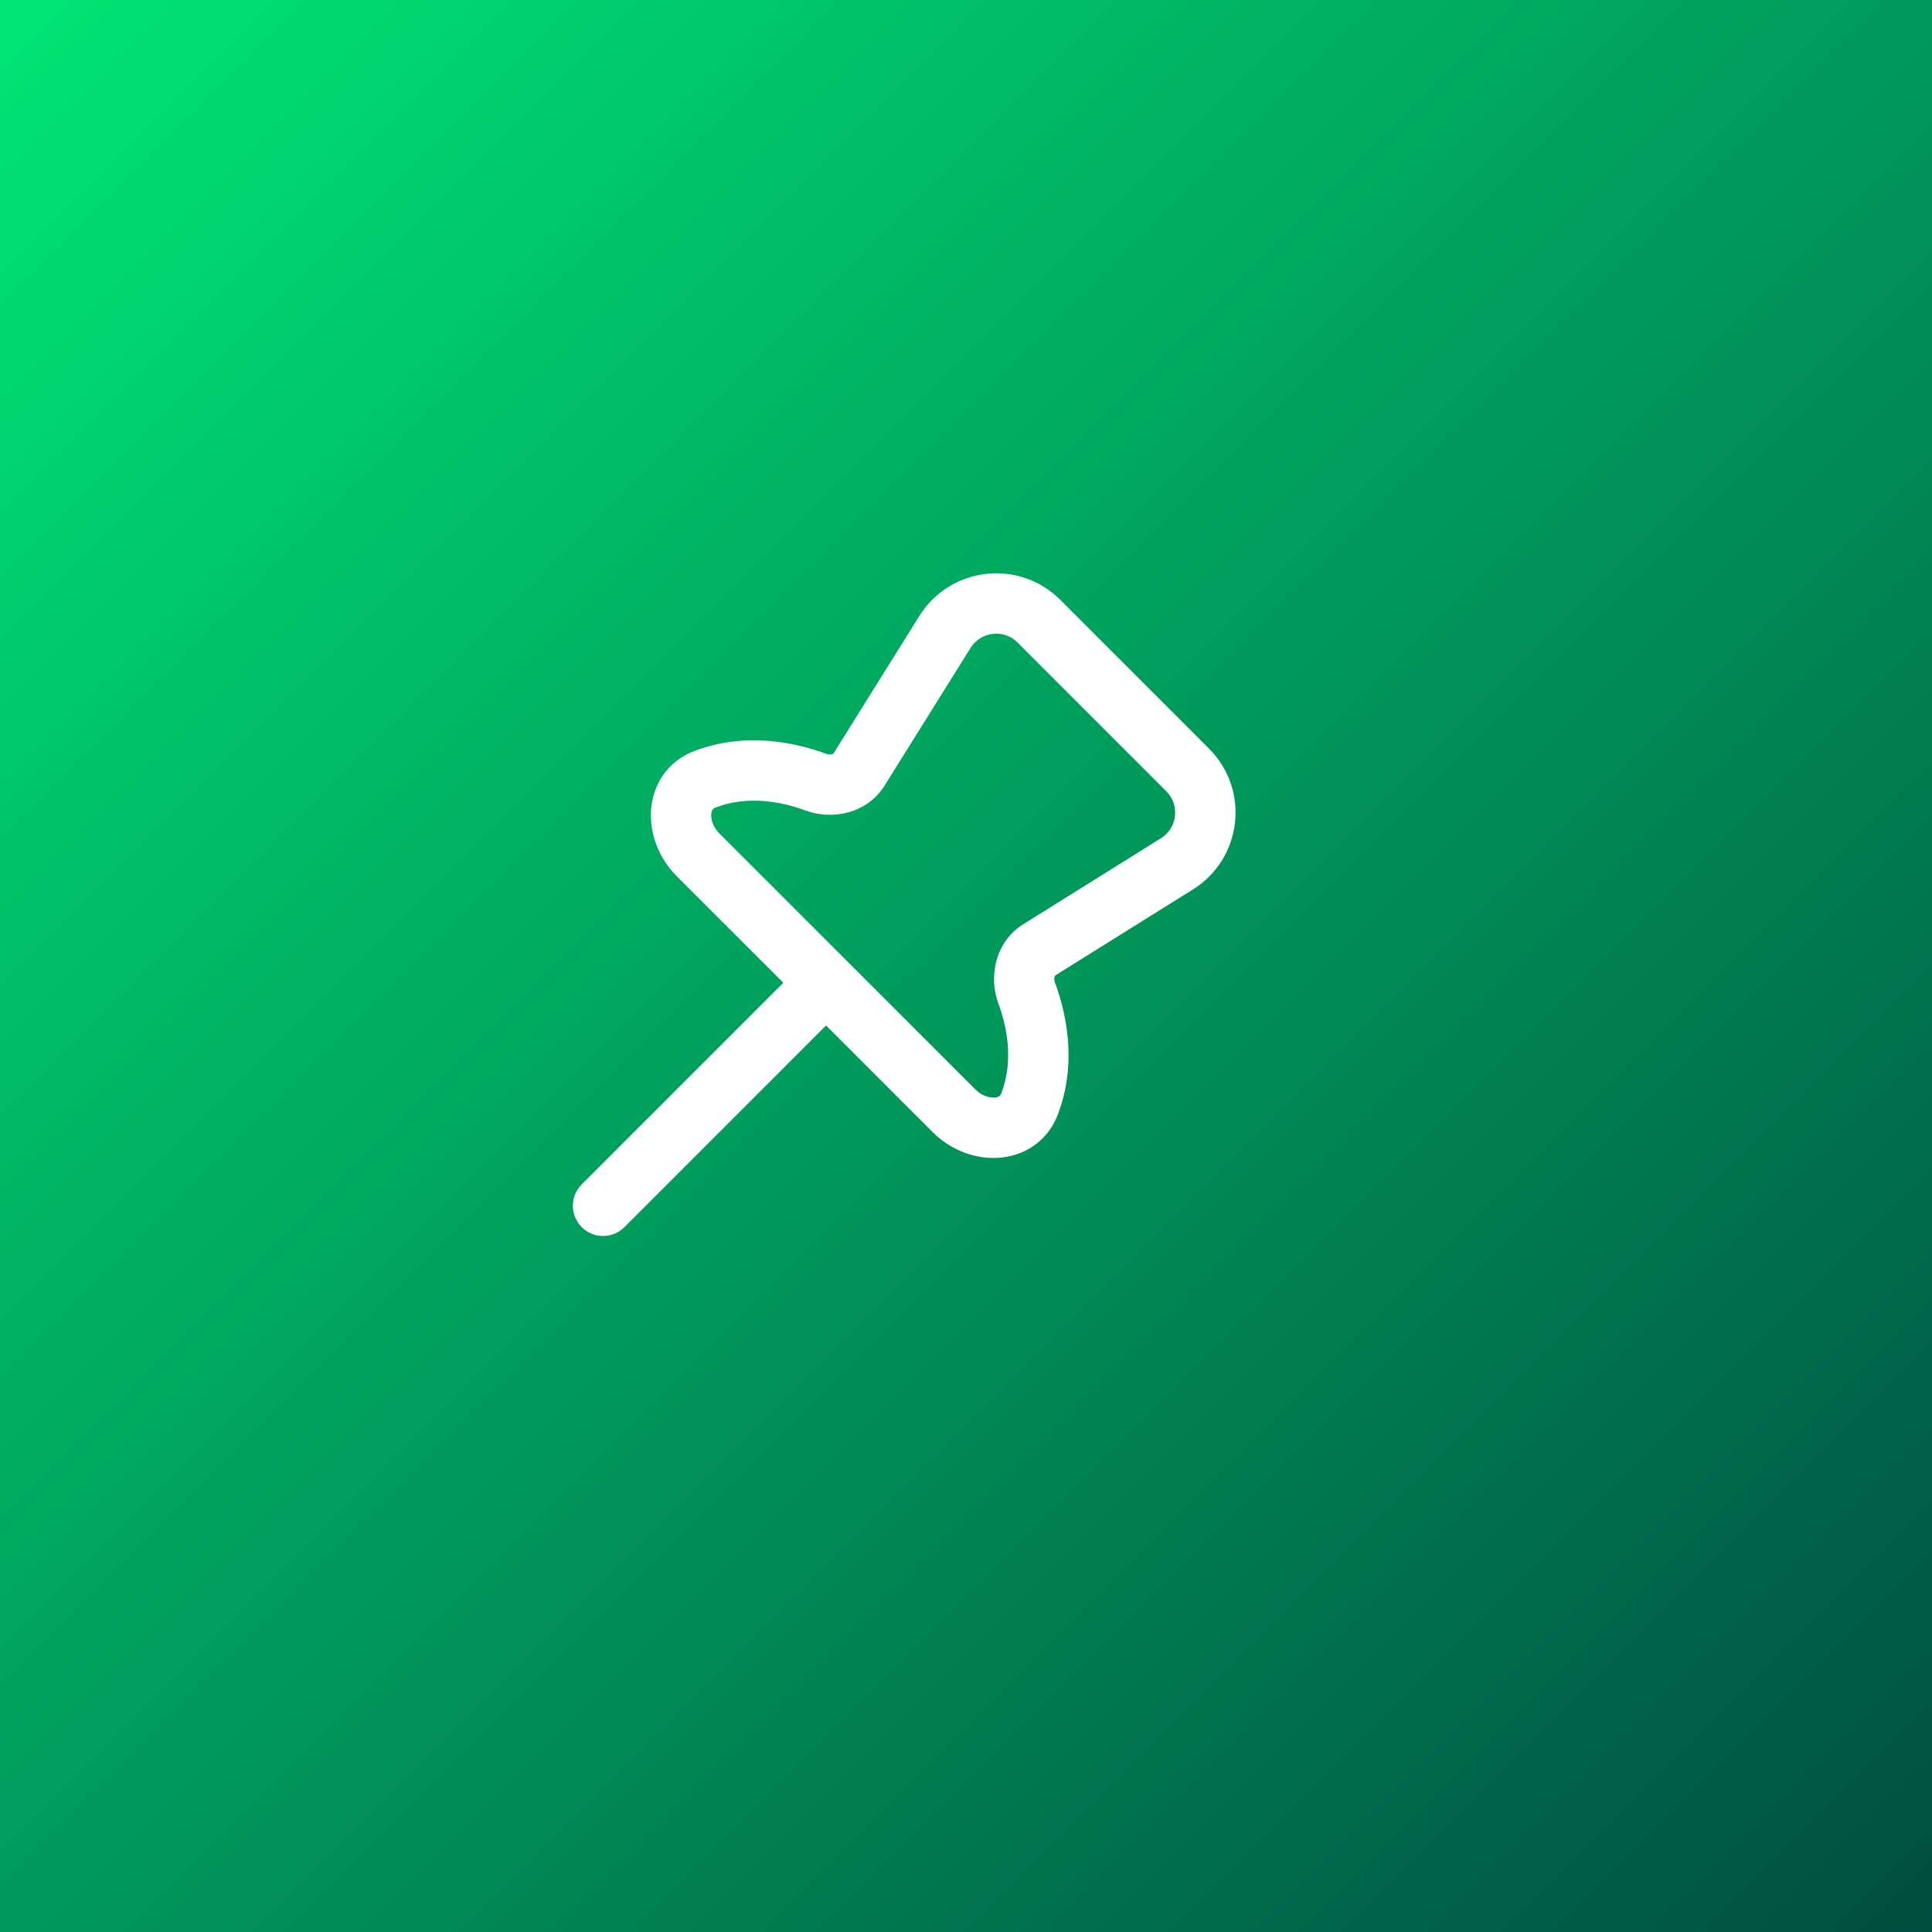
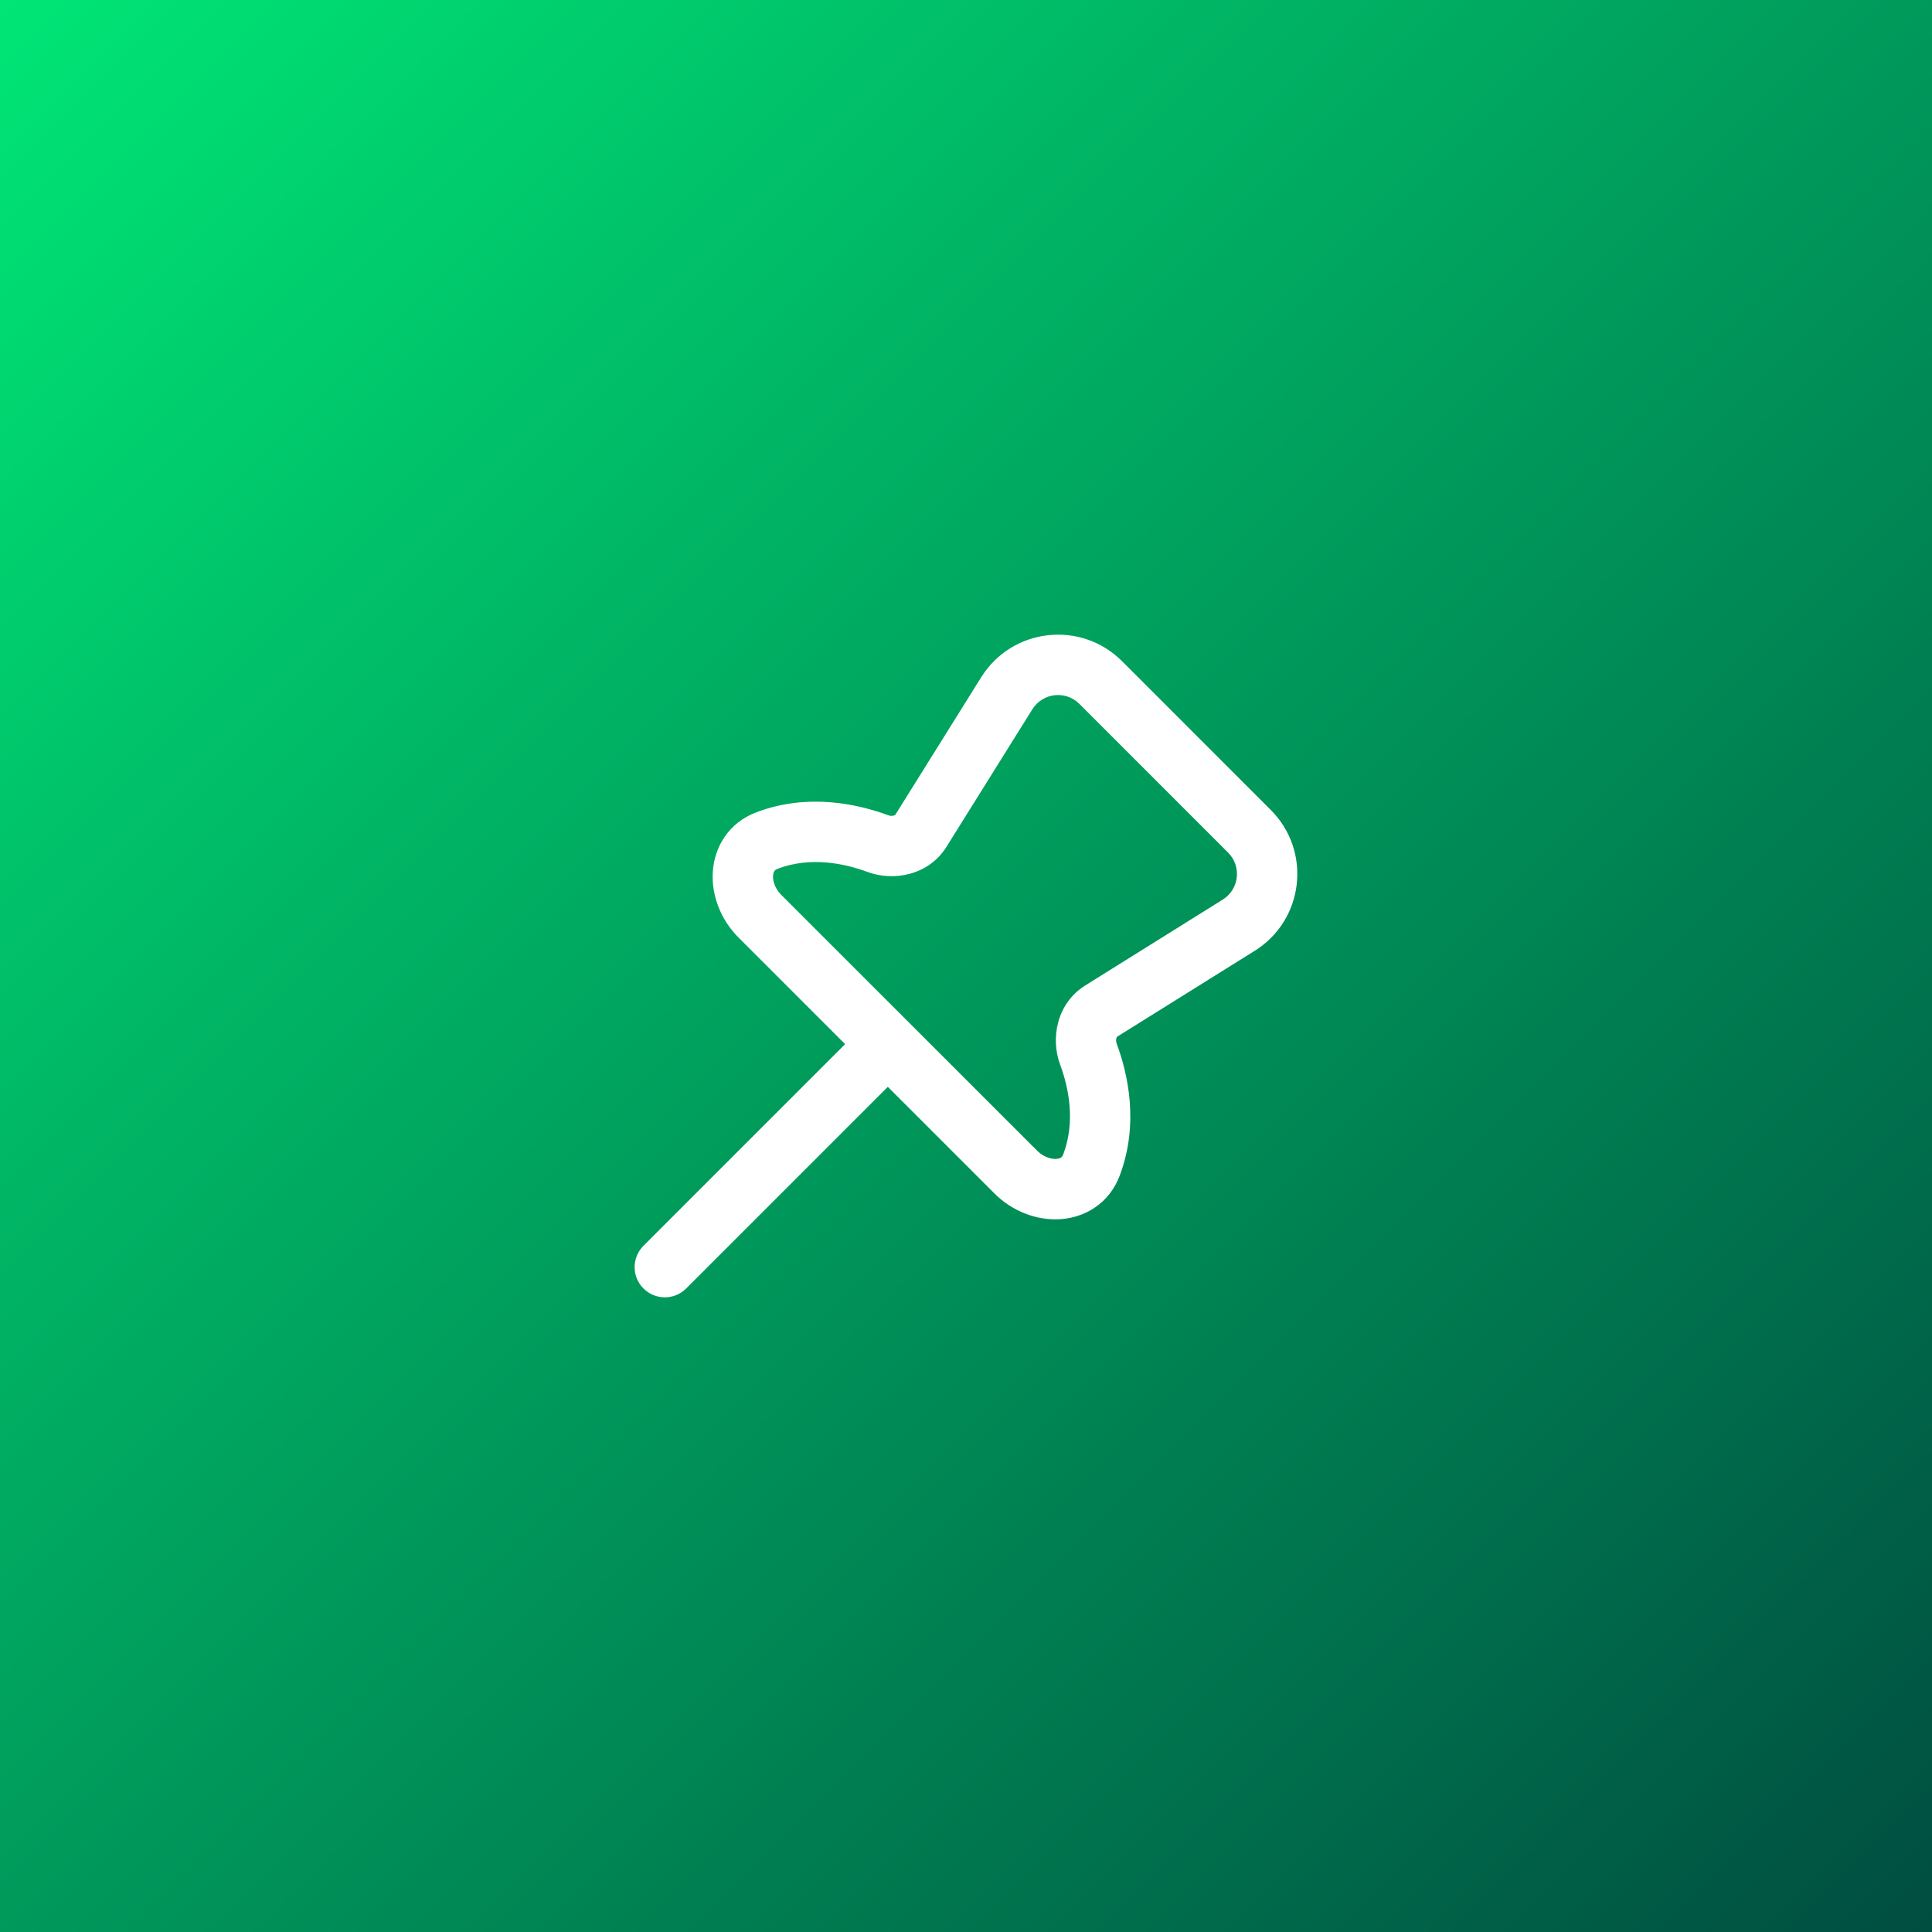
- <svg xmlns="http://www.w3.org/2000/svg" width="256" height="256" viewBox="0 0 256 256">
-   <defs>
+ <svg xmlns="http://www.w3.org/2000/svg" width="256" height="256" viewBox="0 0 256 256" version="1.1" id="svg2">
+   <defs id="defs2">
    <linearGradient id="bg" x1="0%" y1="0%" x2="100%" y2="100%">
-       <stop offset="0%" style="stop-color:#00E676" />
-       <stop offset="100%" style="stop-color:#004D40" />
+       <stop offset="0%" style="stop-color:#00E676" id="stop1" />
+       <stop offset="100%" style="stop-color:#004D40" id="stop2" />
    </linearGradient>
  </defs>
-   <rect width="256" height="256" fill="url(#bg)" />
-   <g transform="translate(72,72) scale(4)" fill="#FFFFFF">
-     <path d="M17.122 1.87C15.757 0.506 13.478 0.766 12.456 2.403L9.611 6.959C9.61 6.96 9.609 6.962 9.604 6.965C9.597 6.97 9.583 6.978 9.56 6.985C9.509 6.999 9.442 6.998 9.383 6.976C8.412 6.616 6.745 6.221 5.014 6.873C4.081 7.224 3.616 8.032 3.565 8.852C3.517 9.635 3.833 10.44 4.414 11.021L7.95 14.556L1.27 21.236C0.879 21.627 0.879 22.26 1.27 22.651C1.66 23.041 2.293 23.041 2.684 22.651L9.364 15.97L12.899 19.506C13.481 20.087 14.285 20.404 15.068 20.355C15.888 20.304 16.697 19.839 17.048 18.907C17.7 17.175 17.304 15.509 16.944 14.537C16.922 14.478 16.921 14.411 16.936 14.36C16.942 14.337 16.95 14.323 16.955 14.316C16.959 14.311 16.961 14.31 16.961 14.31L21.518 11.464C23.155 10.442 23.415 8.163 22.05 6.799L17.122 1.87ZM14.152 3.462C14.493 2.916 15.253 2.83 15.708 3.284L20.636 8.213C21.091 8.668 21.004 9.427 20.458 9.768L15.902 12.613C14.957 13.203 14.747 14.364 15.069 15.233C15.355 16.004 15.583 17.122 15.176 18.201C15.148 18.275 15.117 18.302 15.098 18.315C15.074 18.332 15.027 18.354 14.944 18.359C14.767 18.37 14.514 18.292 14.314 18.092L5.828 9.607C5.629 9.407 5.55 9.153 5.561 8.976C5.567 8.894 5.589 8.846 5.605 8.822C5.619 8.803 5.645 8.772 5.719 8.744C6.799 8.337 7.917 8.565 8.688 8.851C9.557 9.173 10.717 8.963 11.307 8.018L14.152 3.462Z" />
+   <rect width="256" height="256" fill="url(#bg)" id="rect2" />
+   <g transform="matrix(4,0,0,4,80.18831,80.13035)" fill="#ffffff" id="g2">
+     <path d="M 17.122,1.87 C 15.757,0.506 13.478,0.766 12.456,2.403 L 9.611,6.959 C 9.61,6.96 9.609,6.962 9.604,6.965 9.597,6.97 9.583,6.978 9.56,6.985 9.509,6.999 9.442,6.998 9.383,6.976 8.412,6.616 6.745,6.221 5.014,6.873 4.081,7.224 3.616,8.032 3.565,8.852 3.517,9.635 3.833,10.44 4.414,11.021 l 3.535,3.535 -6.68,6.68 c -0.391,0.391 -0.391,1.024 0,1.414 0.391,0.391 1.024,0.391 1.414,0 l 6.68,-6.68 3.536,3.536 c 0.581,0.581 1.386,0.897 2.168,0.849 0.82,-0.051 1.629,-0.516 1.98,-1.449 0.652,-1.731 0.257,-3.398 -0.103,-4.369 -0.022,-0.059 -0.023,-0.126 -0.009,-0.177 0.007,-0.023 0.015,-0.037 0.019,-0.044 0.004,-0.005 0.006,-0.006 0.006,-0.007 l 4.557,-2.845 c 1.637,-1.022 1.897,-3.301 0.532,-4.666 z M 14.152,3.462 C 14.493,2.916 15.253,2.83 15.708,3.284 l 4.928,4.928 c 0.455,0.455 0.368,1.215 -0.177,1.555 l -4.556,2.845 c -0.945,0.59 -1.155,1.75 -0.833,2.619 0.286,0.771 0.514,1.889 0.107,2.969 -0.028,0.074 -0.059,0.1 -0.078,0.113 -0.024,0.017 -0.072,0.039 -0.154,0.044 -0.177,0.011 -0.431,-0.067 -0.631,-0.267 L 5.828,9.607 C 5.629,9.407 5.55,9.153 5.561,8.976 5.567,8.894 5.589,8.846 5.605,8.822 5.619,8.803 5.645,8.772 5.719,8.744 6.799,8.337 7.917,8.565 8.688,8.851 9.557,9.173 10.717,8.963 11.307,8.018 Z" id="path2" />
  </g>
</svg>
